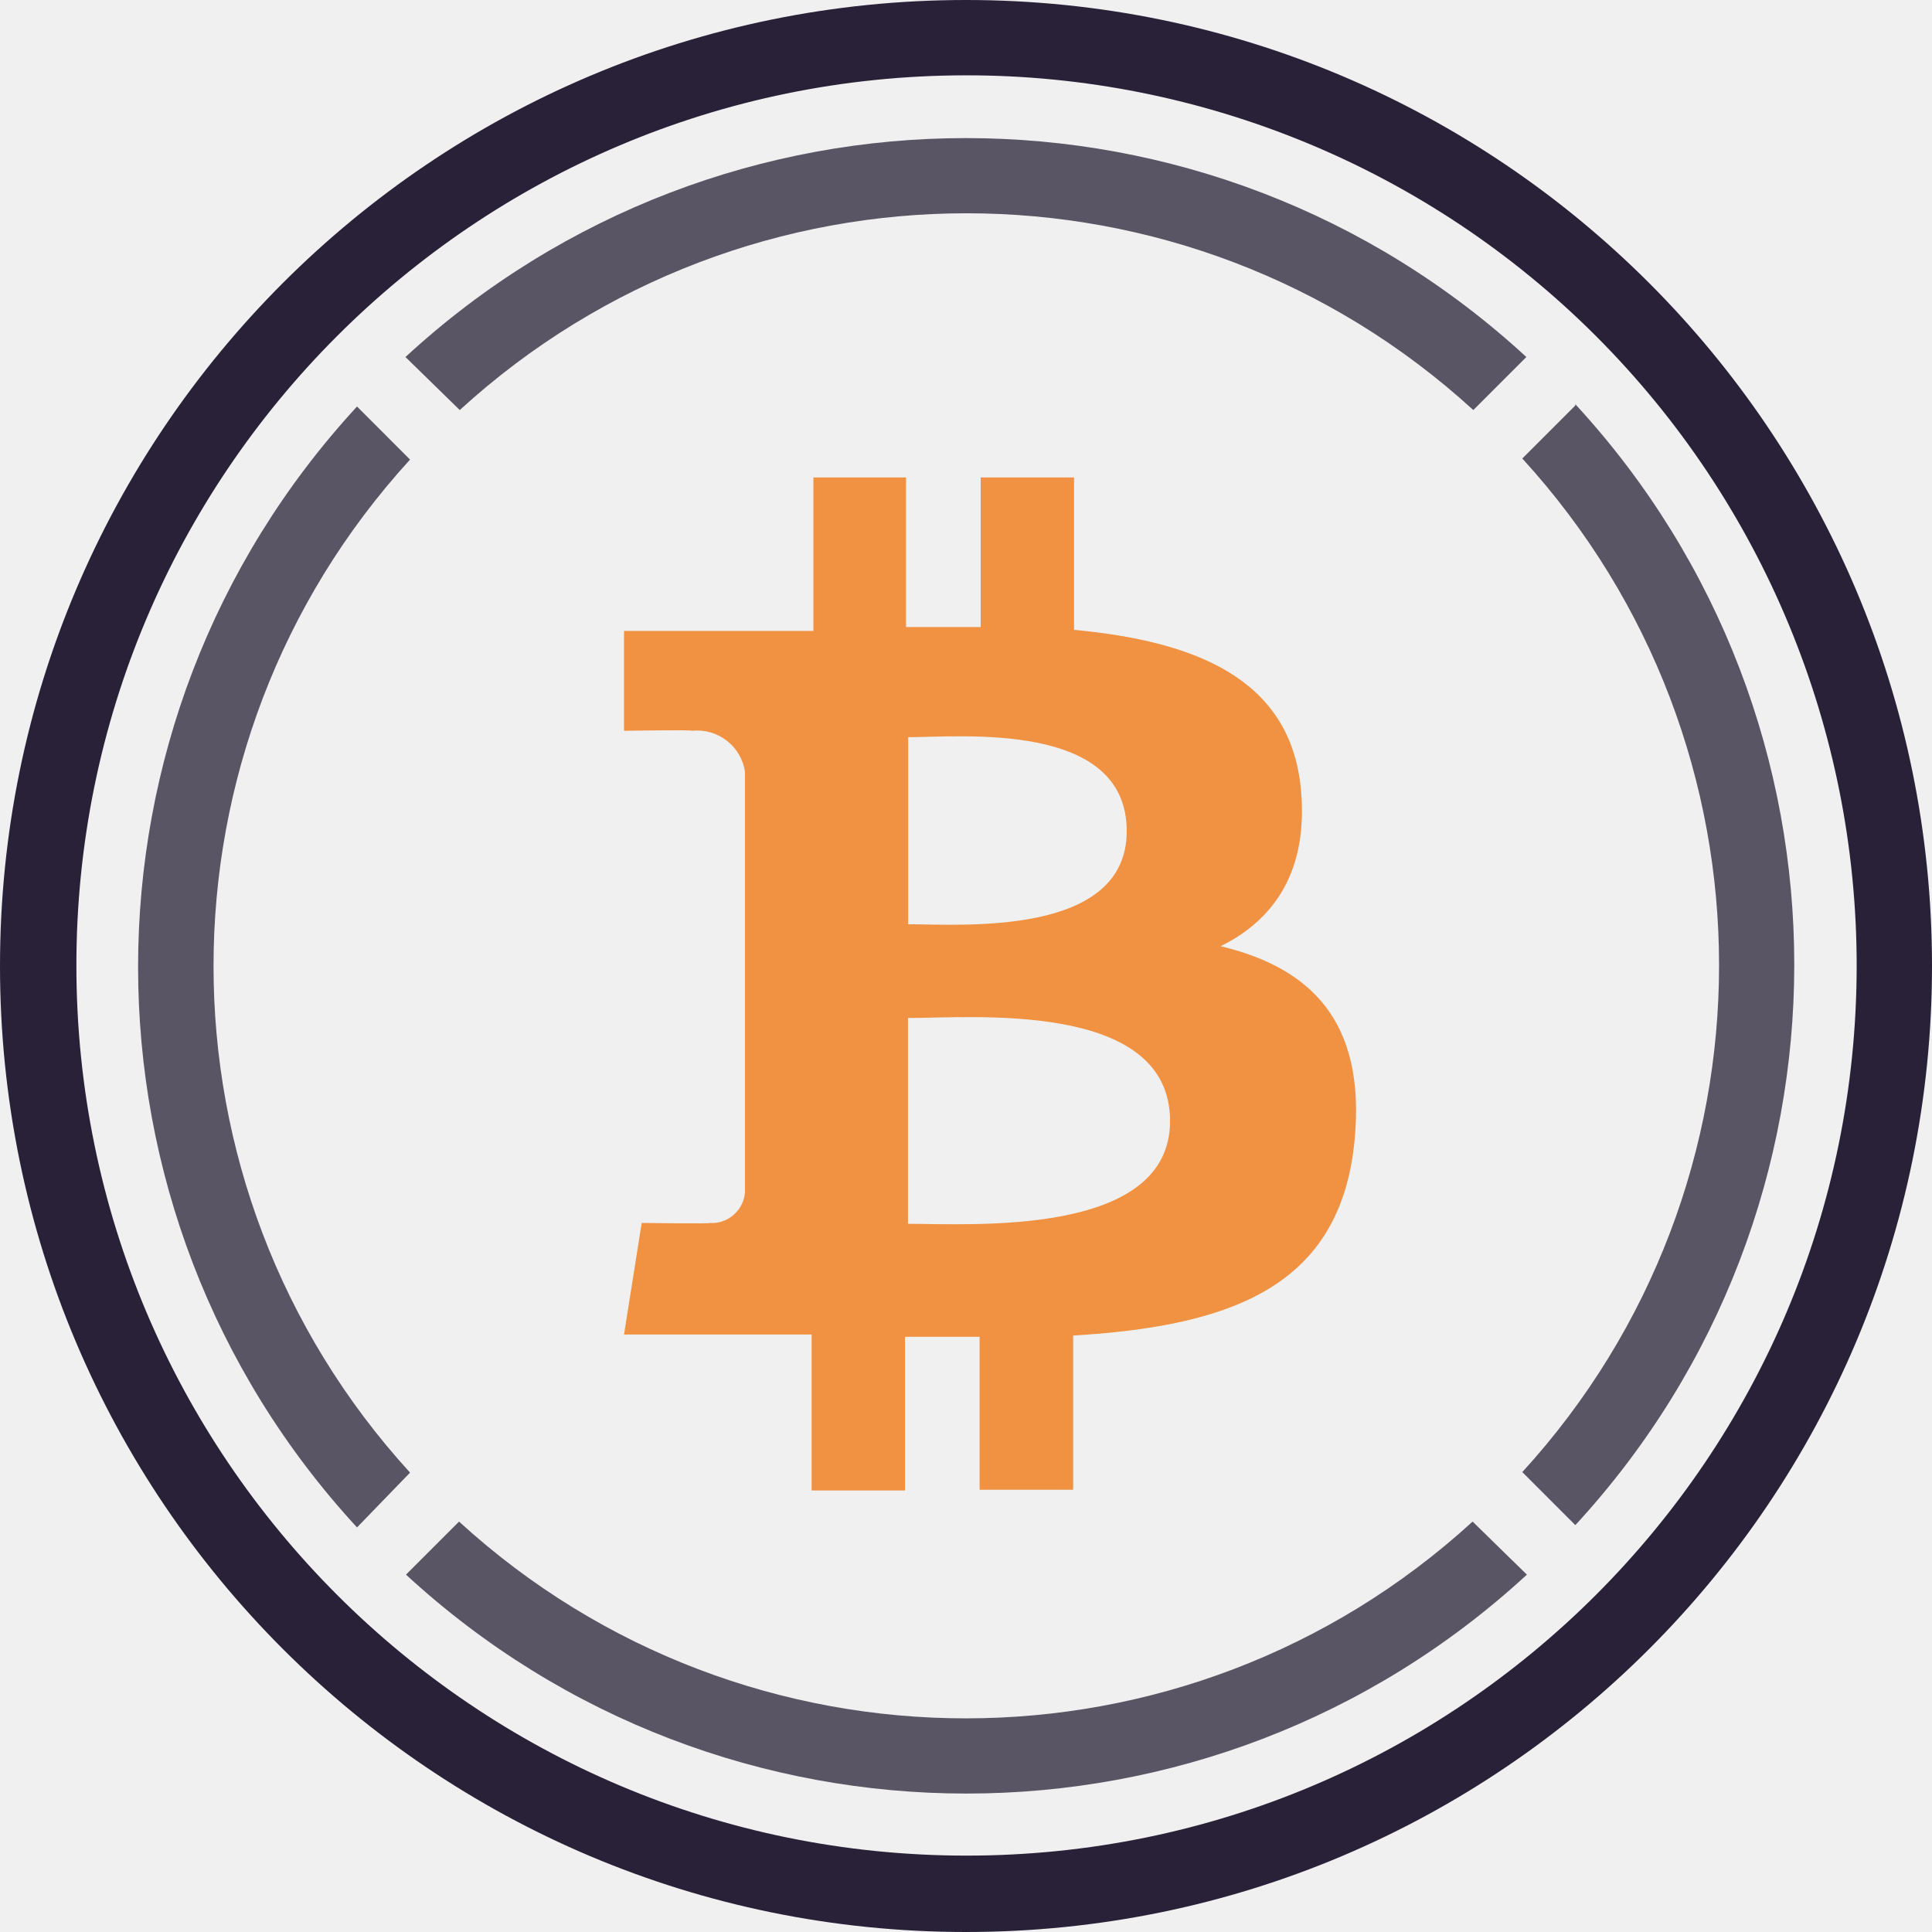
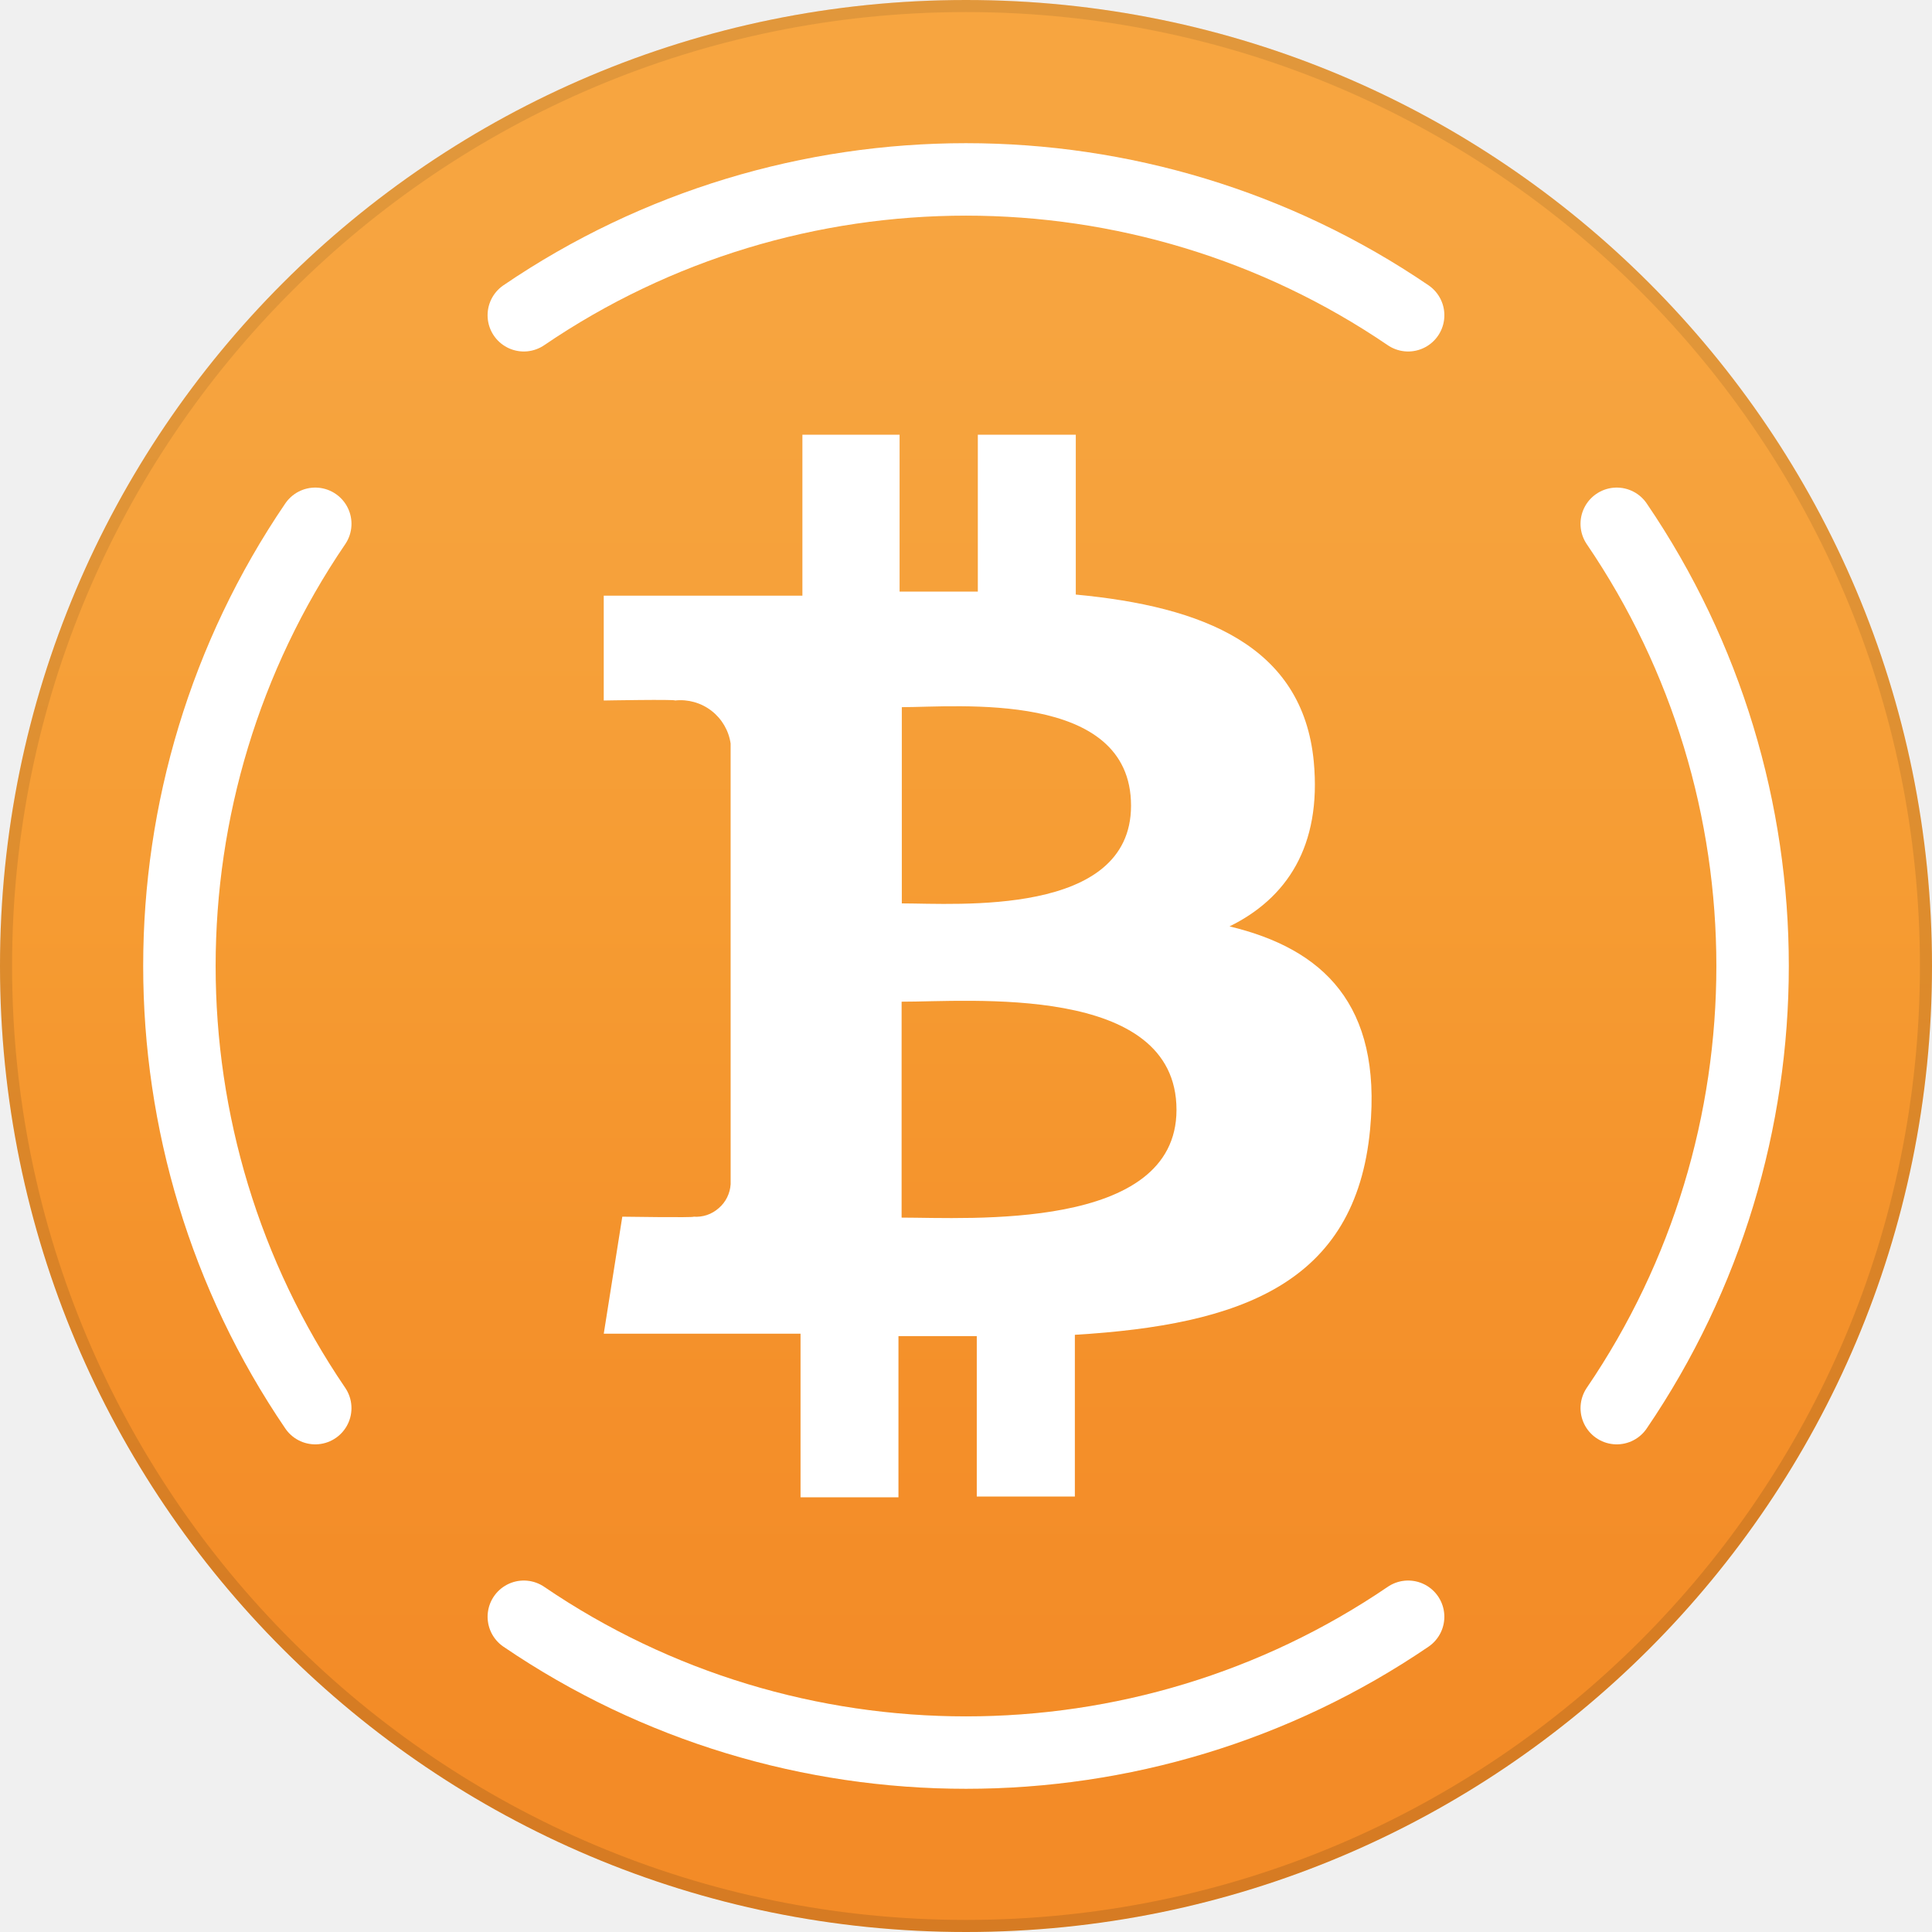
- <svg xmlns="http://www.w3.org/2000/svg" viewBox="0 0 109.26 109.26">
-   <defs>
-     <style>.cls-1{fill:#5a5564;}.cls-2{fill:#f09242;}.cls-3{fill:#282138;}</style>
-   </defs>
-   <g id="Layer_2" data-name="Layer 2">
-     <g id="Layer_1-2" data-name="Layer 1">
-       <g id="Page-1">
-         <g id="wbtc_colour" data-name="wbtc colour">
-           <path id="Shape" class="cls-1" d="M89.09,22.93l-3,3a42.47,42.47,0,0,1,0,57.32l3,3a46.76,46.76,0,0,0,0-63.39Z" />
-           <path id="Shape-2" data-name="Shape" class="cls-1" d="M26,23.19a42.47,42.47,0,0,1,57.32,0l3-3a46.76,46.76,0,0,0-63.39,0Z" />
-           <path id="Shape-3" data-name="Shape" class="cls-1" d="M23.19,83.28a42.47,42.47,0,0,1,0-57.29l-3-3a46.76,46.76,0,0,0,0,63.39Z" />
-           <path id="Shape-4" data-name="Shape" class="cls-1" d="M83.28,86.05a42.47,42.47,0,0,1-57.32,0l-3,3a46.76,46.76,0,0,0,63.39,0Z" />
-           <path id="Shape-5" data-name="Shape" class="cls-2" d="M73.57,44.62c-.6-6.26-6-8.36-12.83-9V27H55.46v8.46c-1.39,0-2.81,0-4.22,0V27H46v8.68H35.29v5.65s3.9-.07,3.84,0a2.73,2.73,0,0,1,3,2.32V67.41a1.85,1.85,0,0,1-.64,1.29,1.83,1.83,0,0,1-1.36.46c.07.06-3.84,0-3.84,0l-1,6.31H45.9v8.82h5.28V75.6H55.4v8.65h5.29V75.53c8.92-.54,15.14-2.74,15.92-11.09.63-6.72-2.53-9.72-7.58-10.93C72.1,52,74,49.2,73.57,44.62ZM66.17,63.4c0,6.56-11.24,5.81-14.82,5.81V57.57C54.93,57.58,66.17,56.55,66.17,63.4ZM63.72,47c0,6-9.38,5.27-12.36,5.27V41.69C54.34,41.69,63.72,40.75,63.72,47Z" />
-           <path id="Shape-6" data-name="Shape" class="cls-3" d="M54.62,109.26a54.63,54.63,0,1,1,54.64-54.64A54.63,54.63,0,0,1,54.62,109.26Zm0-105A50.34,50.34,0,1,0,105,54.62,50.34,50.34,0,0,0,54.62,4.26Z" />
-         </g>
-       </g>
+ <svg xmlns="http://www.w3.org/2000/svg" width="40" height="40" viewBox="0 0 40 40" fill="none">
+   <g clip-path="url(#clip0_47_89)">
+     <path d="M40 20C40 8.954 31.046 0 20 0C8.954 0 0 8.954 0 20C0 31.046 8.954 40 20 40C31.046 40 40 31.046 40 20Z" fill="#F59A31" />
+     <path d="M39.875 20C39.875 9.023 30.977 0.125 20 0.125C9.023 0.125 0.125 9.023 0.125 20C0.125 30.977 9.023 39.875 20 39.875C30.977 39.875 39.875 30.977 39.875 20Z" stroke="black" stroke-opacity="0.1" stroke-width="0.25" />
+     <path d="M27.2 15.766C26.97 13.362 24.896 12.556 22.273 12.31V9H20.245V12.249C19.712 12.249 19.166 12.249 18.625 12.249V9H16.613V12.333H12.5V14.503C12.5 14.503 13.998 14.476 13.975 14.503C14.245 14.473 14.516 14.55 14.731 14.716C14.945 14.882 15.088 15.125 15.127 15.394V24.518C15.121 24.613 15.096 24.705 15.054 24.791C15.012 24.876 14.953 24.951 14.881 25.013C14.81 25.076 14.727 25.125 14.638 25.155C14.548 25.185 14.453 25.197 14.359 25.19C14.386 25.213 12.884 25.19 12.884 25.19L12.5 27.613H16.574V31H18.602V27.663H20.223V30.985H22.254V27.636C25.679 27.429 28.068 26.584 28.367 23.377C28.609 20.797 27.396 19.645 25.456 19.18C26.636 18.6 27.365 17.525 27.2 15.766ZM24.358 22.978C24.358 25.497 20.042 25.209 18.667 25.209V20.739C20.042 20.743 24.358 20.348 24.358 22.978ZM23.417 16.68C23.417 18.984 19.815 18.704 18.671 18.704V14.641C19.815 14.641 23.417 14.28 23.417 16.68Z" fill="white" />
+     <path d="M10.845 6.527C16.352 2.777 23.648 2.777 29.154 6.527M6.527 10.845C2.777 16.352 2.777 23.648 6.527 29.154M29.154 33.473C23.648 37.223 16.352 37.223 10.845 33.473M33.473 29.154C37.223 23.648 37.223 16.352 33.473 10.845" stroke="white" stroke-width="1.5" stroke-linecap="round" />
+     <g style="mix-blend-mode:soft-light" opacity="0.25">
+       <path d="M40 20C40 8.954 31.046 0 20 0C8.954 0 0 8.954 0 20C0 31.046 8.954 40 20 40C31.046 40 40 31.046 40 20Z" fill="url(#paint0_linear_47_89)" />
    </g>
  </g>
+   <defs>
+     <linearGradient id="paint0_linear_47_89" x1="20" y1="0" x2="20" y2="40" gradientUnits="userSpaceOnUse">
+       <stop stop-color="white" />
+       <stop offset="0.067" stop-color="#FDFDFD" />
+       <stop offset="0.133" stop-color="#F6F6F6" />
+       <stop offset="0.2" stop-color="#EAEAEA" />
+       <stop offset="0.267" stop-color="#D9D9D9" />
+       <stop offset="0.333" stop-color="#C4C4C4" />
+       <stop offset="0.4" stop-color="#AAAAAA" />
+       <stop offset="0.467" stop-color="#8E8E8E" />
+       <stop offset="0.533" stop-color="#717171" />
+       <stop offset="0.6" stop-color="#555555" />
+       <stop offset="0.667" stop-color="#3B3B3B" />
+       <stop offset="0.733" stop-color="#262626" />
+       <stop offset="0.8" stop-color="#151515" />
+       <stop offset="0.867" stop-color="#090909" />
+       <stop offset="0.933" stop-color="#020202" />
+       <stop offset="1" />
+     </linearGradient>
+     <clipPath id="clip0_47_89">
+       <rect width="40" height="40" fill="white" />
+     </clipPath>
+   </defs>
</svg>
